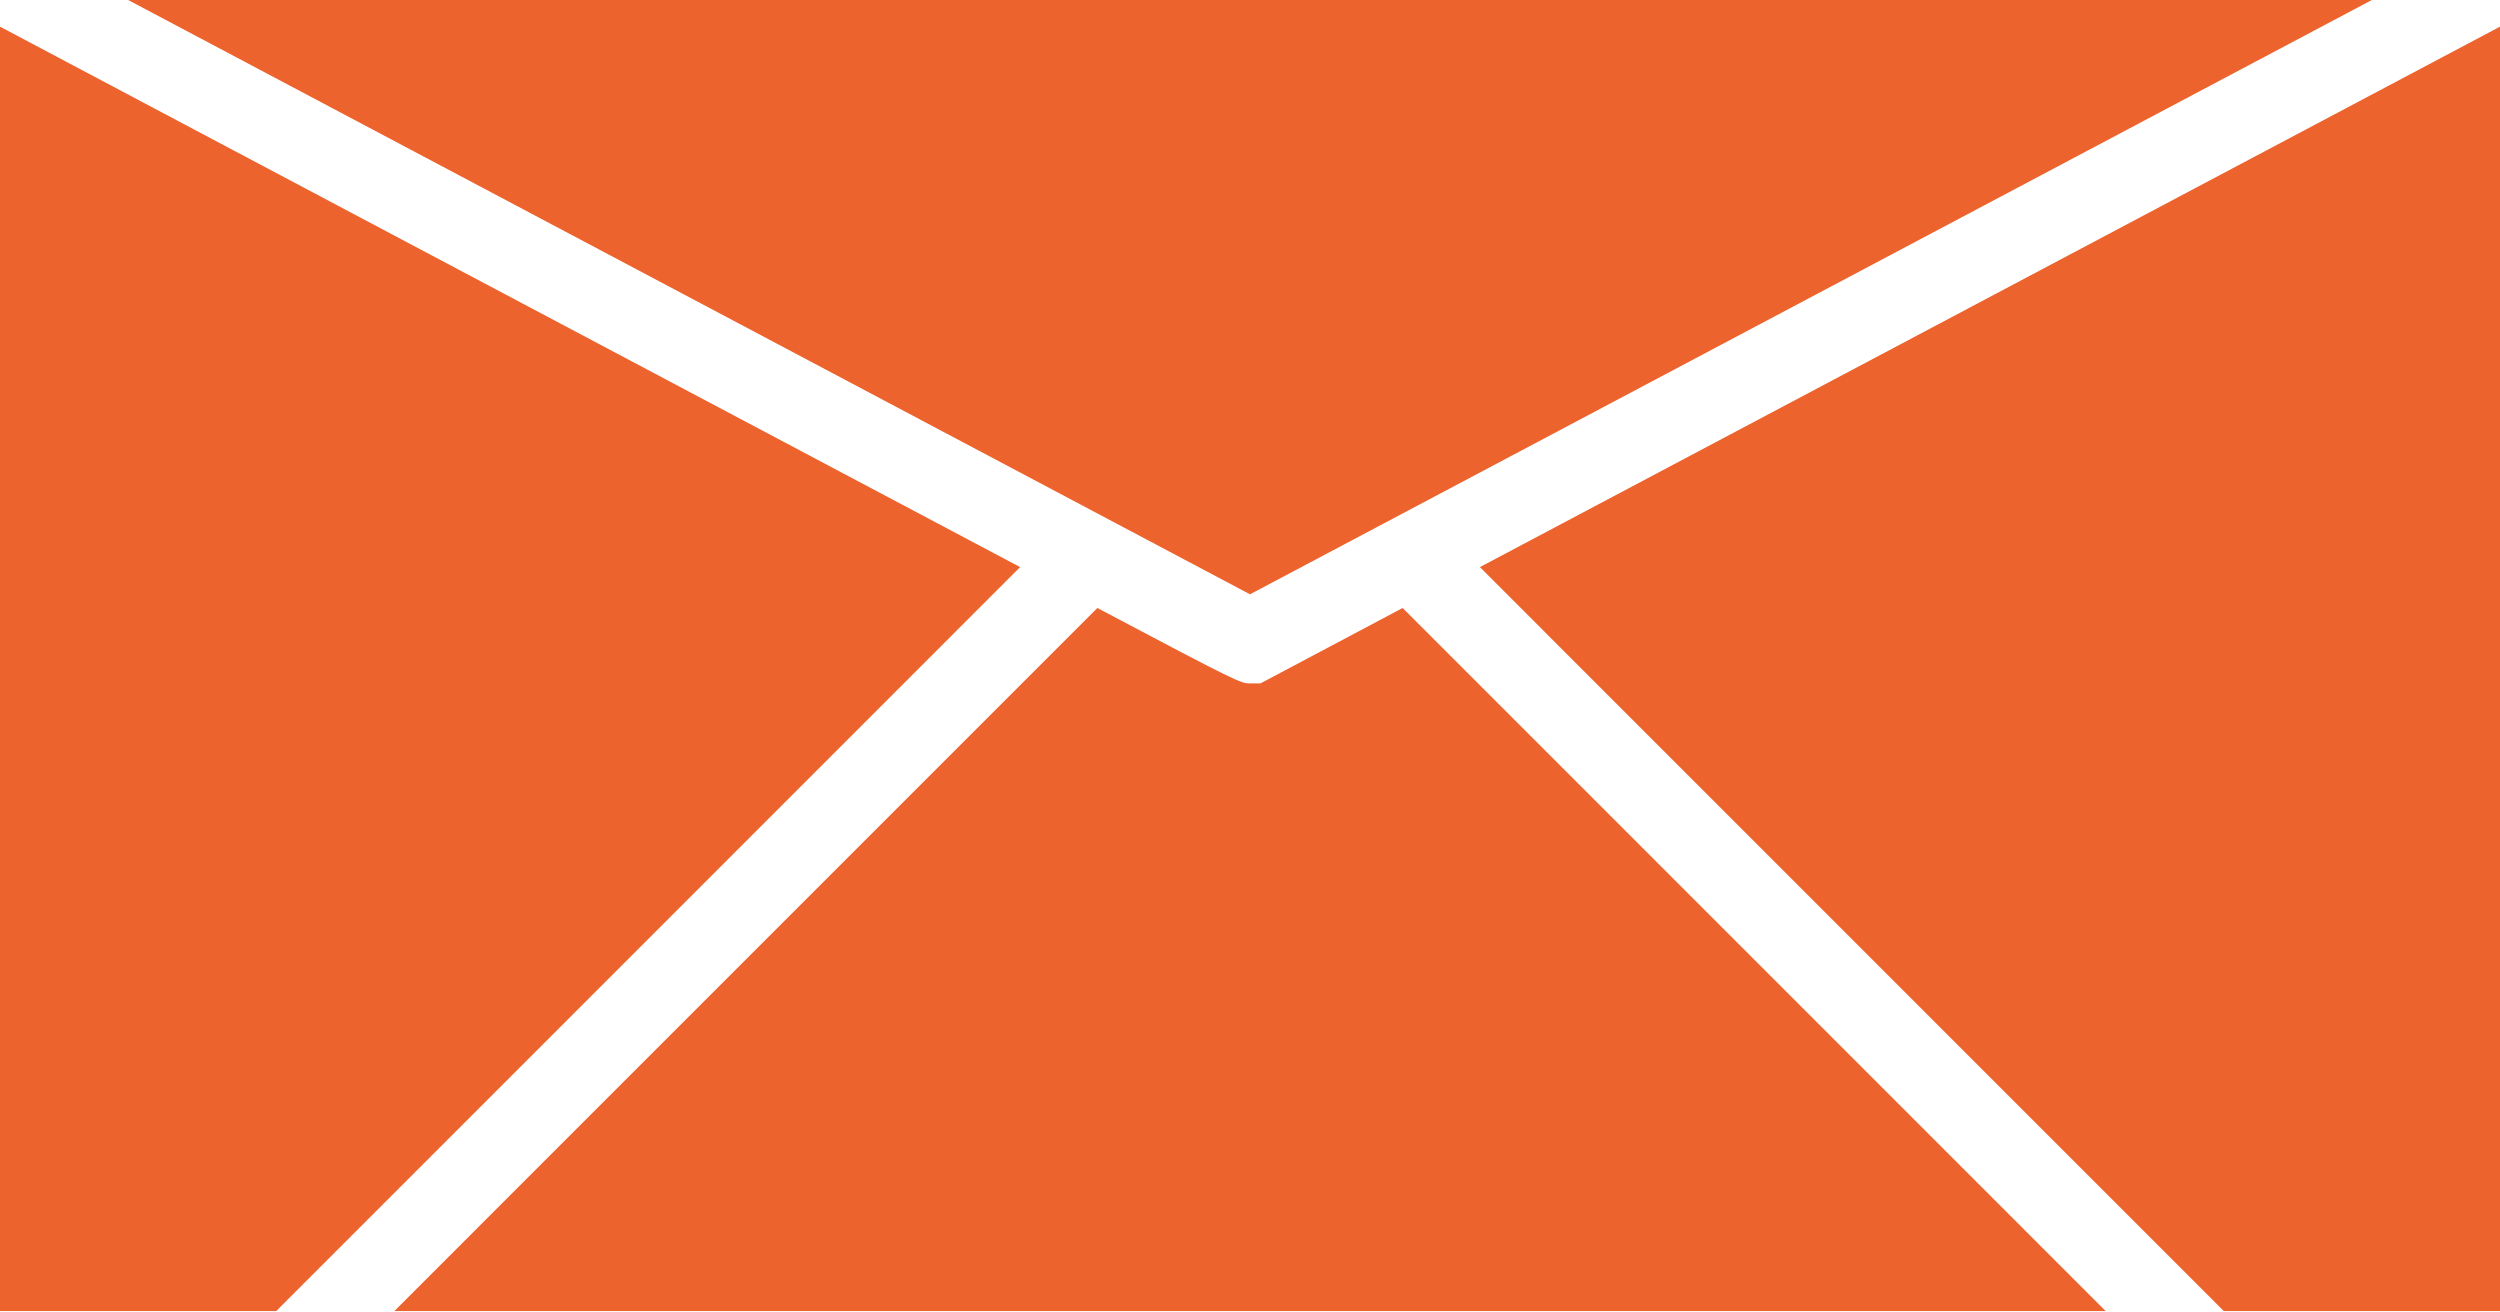
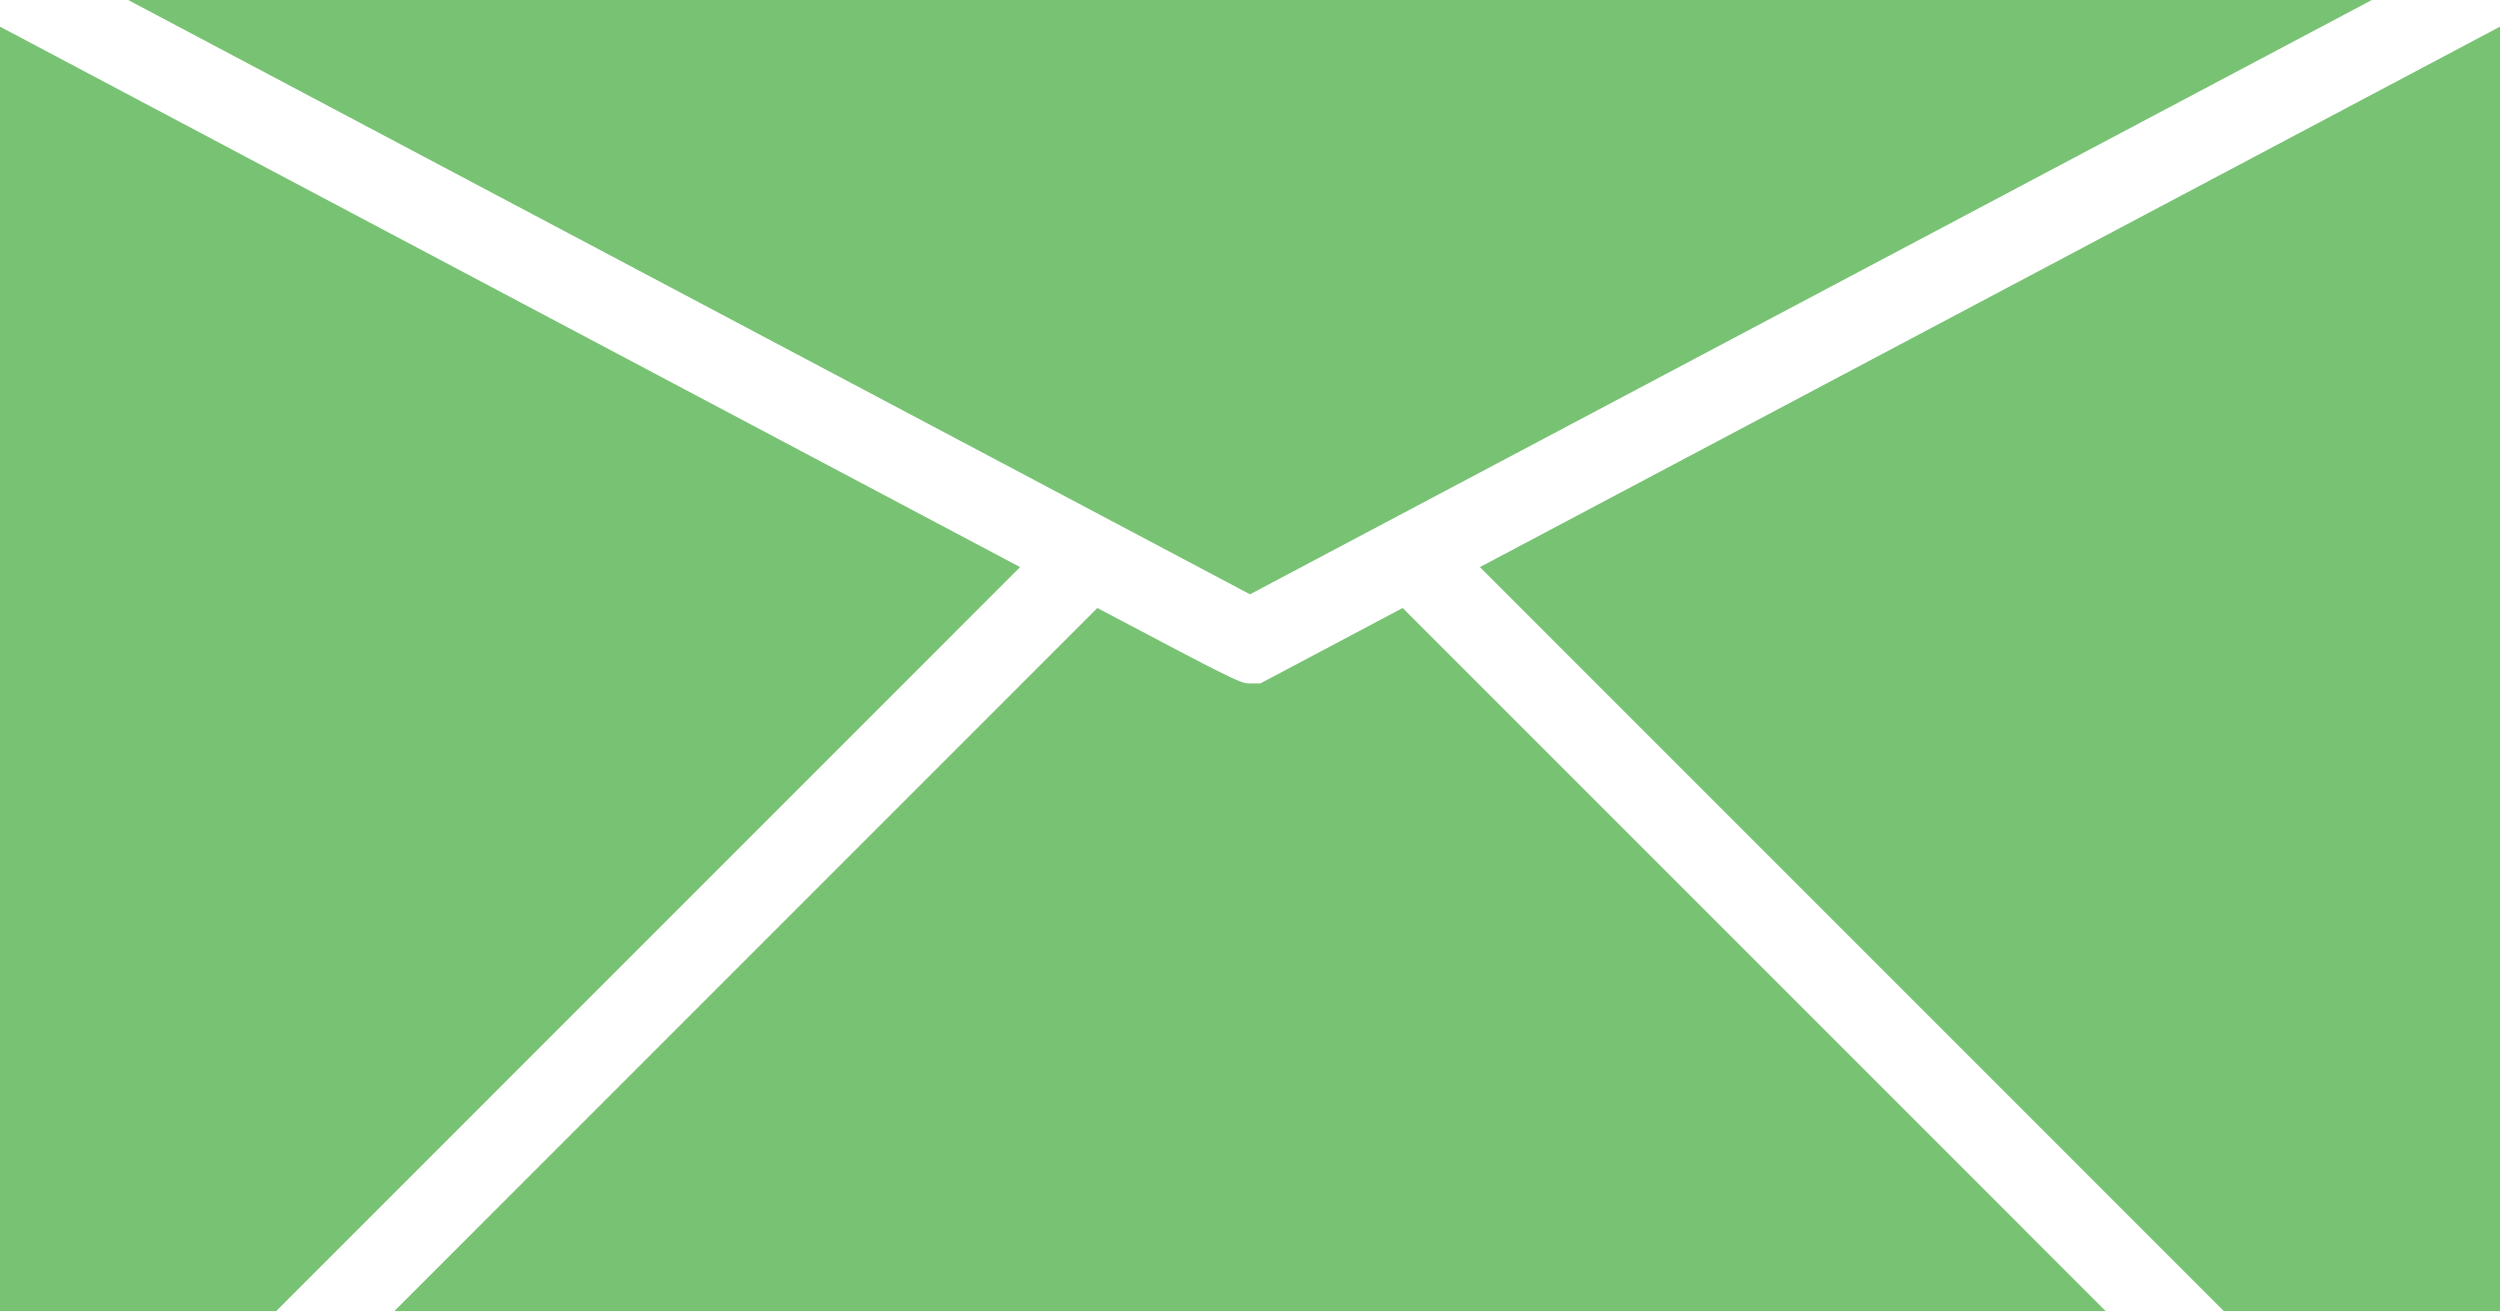
<svg xmlns="http://www.w3.org/2000/svg" viewBox="0 0 352.76 185">
  <defs>
-     <style>.cls-1{fill:#ec632e;}</style>
+     <style>.cls-1{fill:#77c373;}</style>
  </defs>
  <g id="Layer_2" data-name="Layer 2">
    <g id="Layer_1-2" data-name="Layer 1">
      <g id="Layer_2-2" data-name="Layer 2">
        <g id="Layer_1-2-2" data-name="Layer 1-2">
          <polygon class="cls-1" points="0 3.76 0 185 38.97 185 143.94 80.02 0 3.76" />
          <path class="cls-1" d="M334.68,0H18.08l158.3,83.86Z" />
          <path class="cls-1" d="M177.85,96.43h-1.47c-1.28,0-1.44,0-21.54-10.64L55.64,185H297.12l-99.2-99.21Z" />
          <polygon class="cls-1" points="313.79 185 352.76 185 352.76 3.76 208.82 80.02 313.79 185" />
        </g>
      </g>
    </g>
  </g>
</svg>
